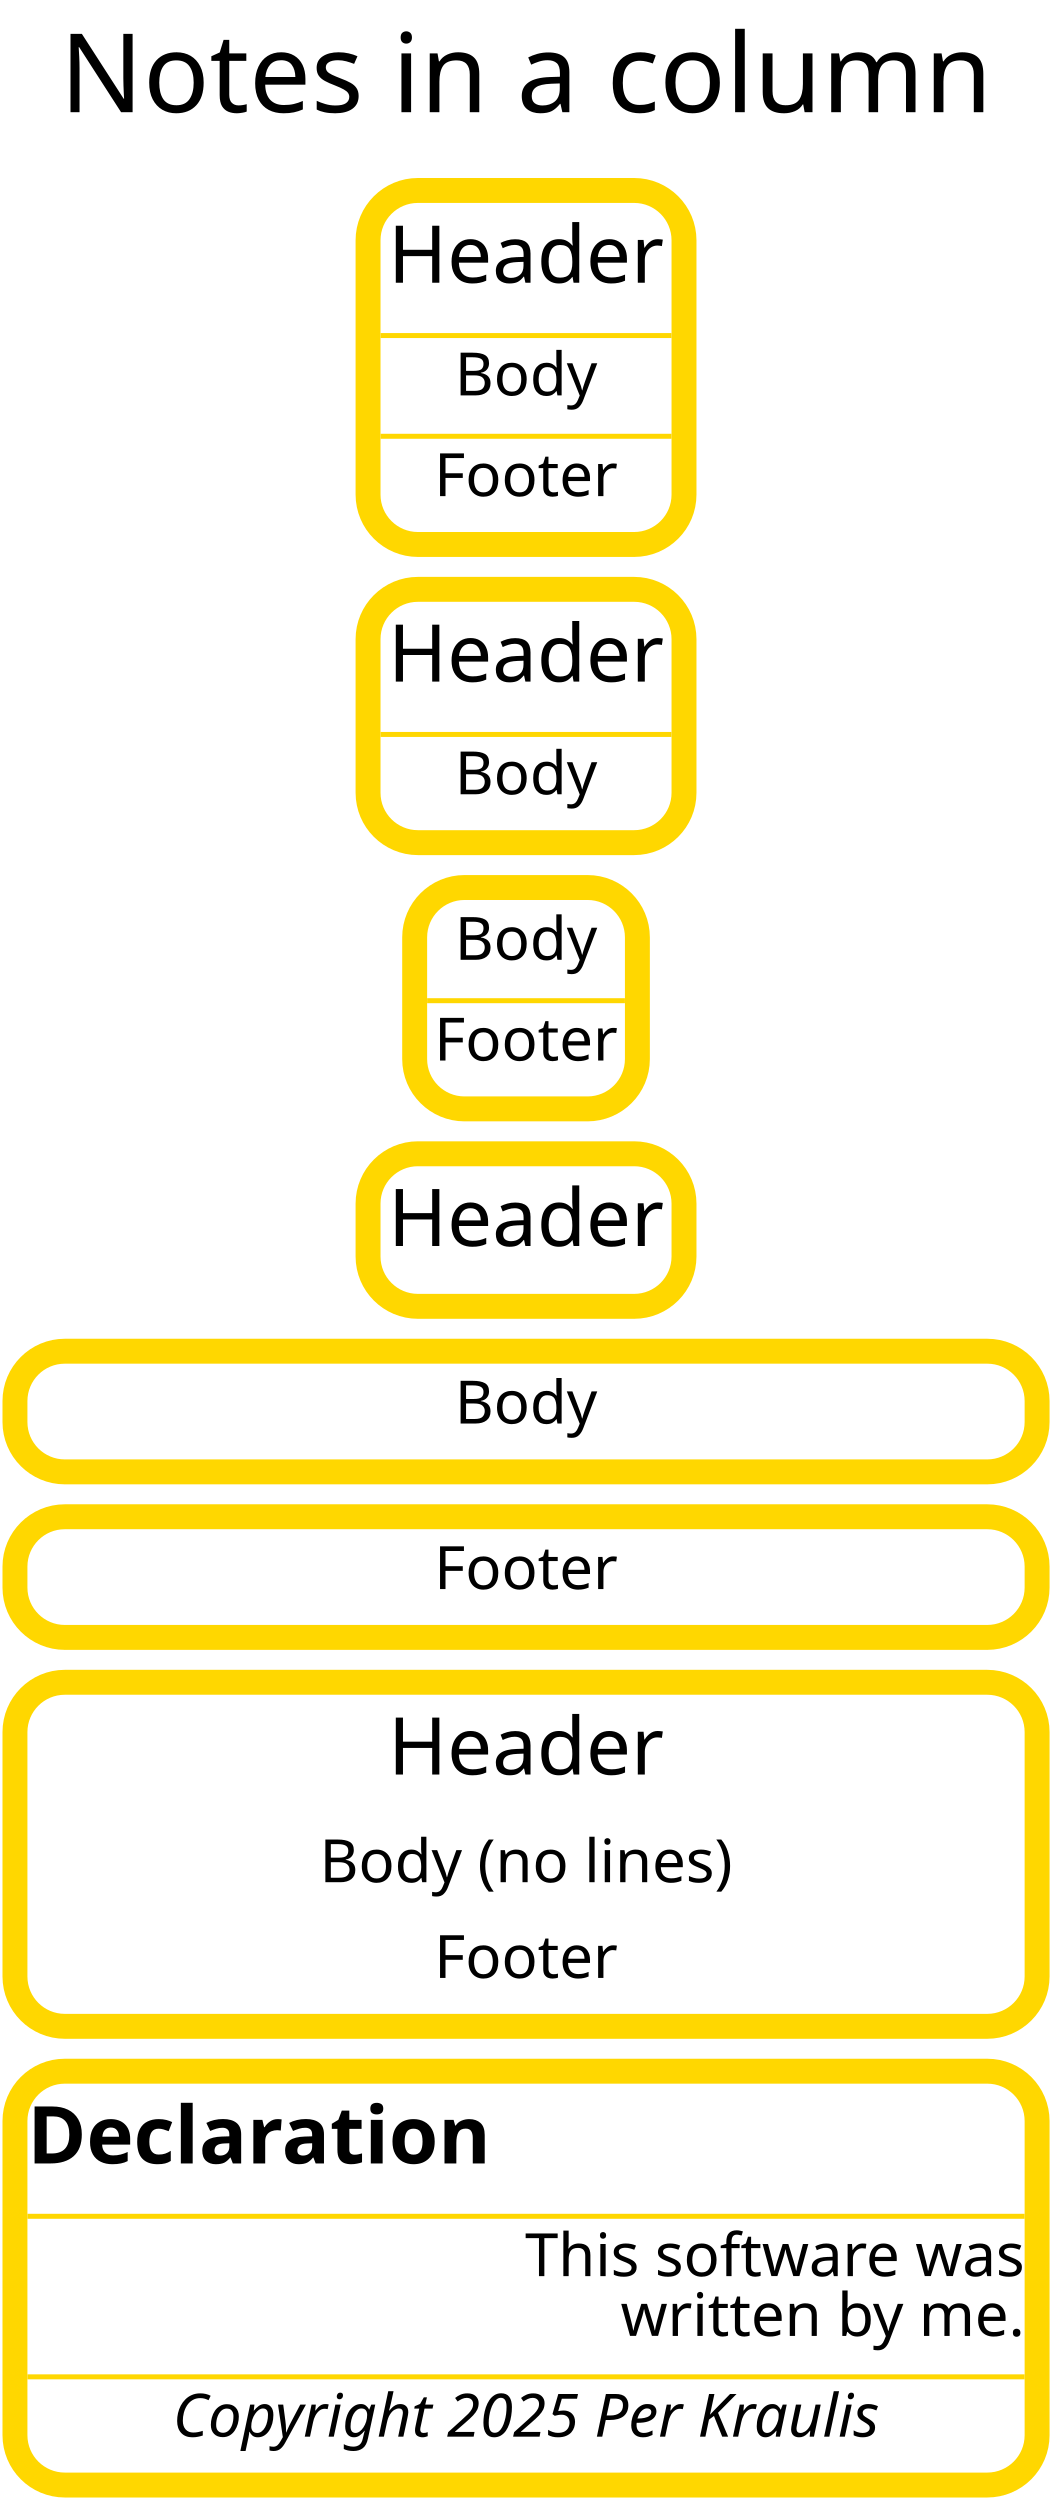
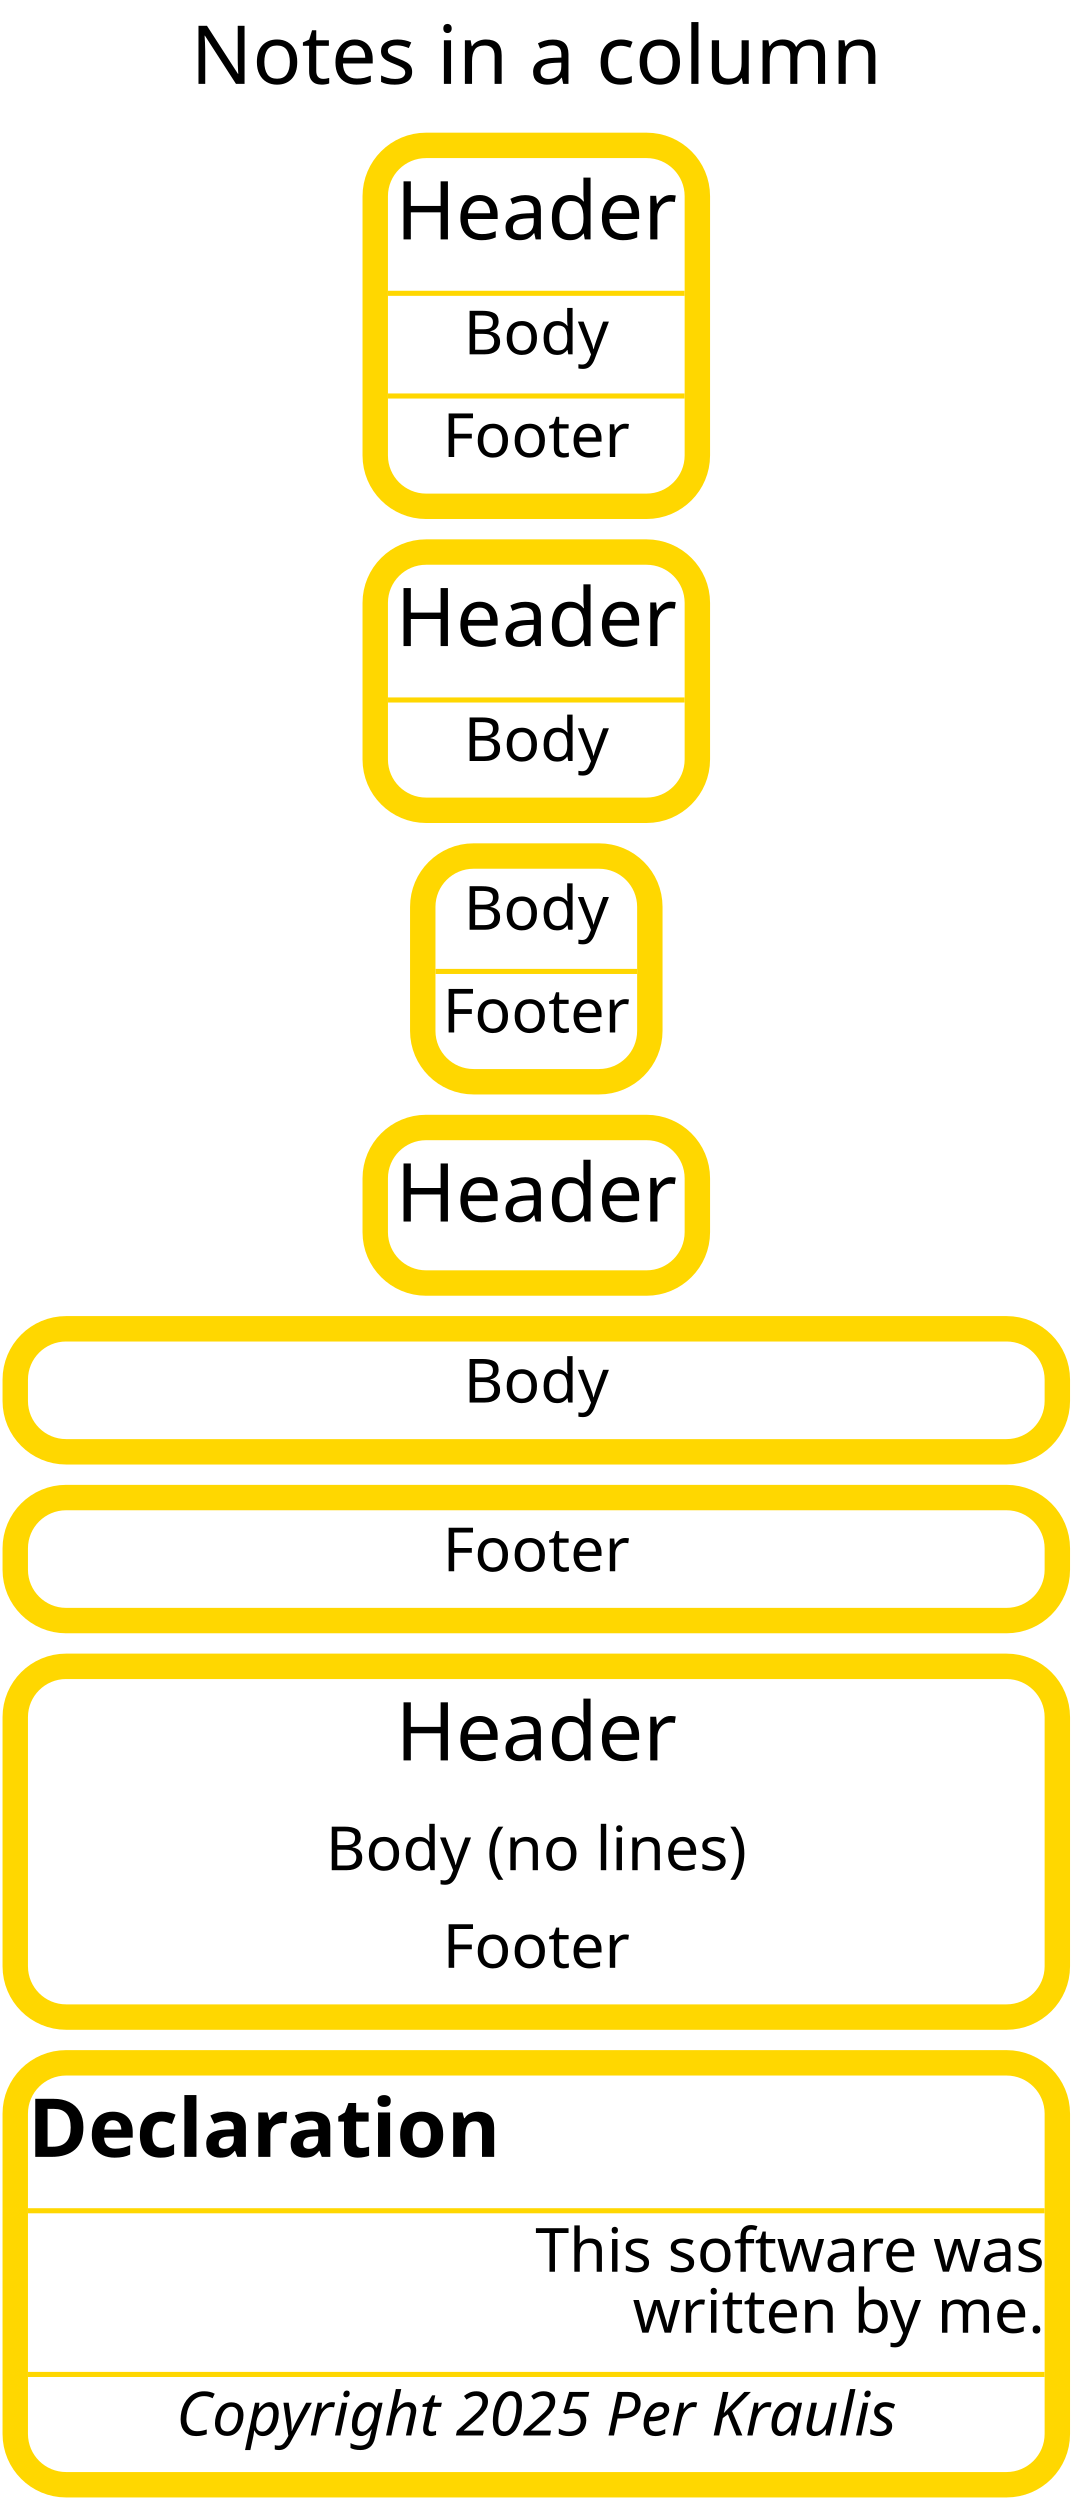
- <svg xmlns="http://www.w3.org/2000/svg" width="211" height="501.4" viewBox="0 0 211 501.4" transform="translate(0.5, 0.5)">
+ <svg xmlns="http://www.w3.org/2000/svg" width="211" height="491.8" viewBox="0 0 211 491.8" transform="translate(0.5, 0.5)">
  <g class="layout">
-     <g fill="black" font-family="sans-serif" font-size="22" text-anchor="middle" transform="translate(4.785,0)">
-       <text y="22" x="100.215">Notes in a column</text>
+     <g fill="black" font-family="sans-serif" font-size="16" text-anchor="middle" transform="translate(32.116,0)">
+       <text y="16" x="72.884">Notes in a column</text>
    </g>
-     <g transform="translate(70.816,35.2)">
+     <g transform="translate(70.816,25.6)">
      <g class="layout">
        <g transform="translate(0,0)">
          <rect x="2.5" y="2.5" width="63.368" height="71" stroke="gold" fill="none" class="frame" rx="10" ry="10" stroke-width="5" />
        </g>
        <g transform="translate(5,5)">
          <g>
            <g fill="black" font-family="sans-serif" font-size="16" text-anchor="middle" transform="translate(0,0)">
              <text y="16" x="29.184">Header</text>
            </g>
            <g fill="black" font-family="sans-serif" font-size="12" text-anchor="middle" transform="translate(13.281,26.6)">
              <text y="12" x="15.903">Body</text>
            </g>
            <g fill="black" font-family="sans-serif" font-size="12" text-anchor="middle" transform="translate(9.348,46.8)">
              <text y="12" x="19.836">Footer</text>
            </g>
            <line x1="0" y1="26.6" x2="58.368" y2="26.6" stroke="gold" stroke-width="1" />
            <line x1="0" y1="46.8" x2="58.368" y2="46.8" stroke="gold" stroke-width="1" />
          </g>
        </g>
      </g>
    </g>
-     <g transform="translate(70.816,115.2)">
+     <g transform="translate(70.816,105.6)">
      <g class="layout">
        <g transform="translate(0,0)">
          <rect x="2.5" y="2.5" width="63.368" height="50.8" stroke="gold" fill="none" class="frame" rx="10" ry="10" stroke-width="5" />
        </g>
        <g transform="translate(5,5)">
          <g>
            <g fill="black" font-family="sans-serif" font-size="16" text-anchor="middle" transform="translate(0,0)">
              <text y="16" x="29.184">Header</text>
            </g>
            <g fill="black" font-family="sans-serif" font-size="12" text-anchor="middle" transform="translate(13.281,26.6)">
              <text y="12" x="15.903">Body</text>
            </g>
            <line x1="0" y1="26.6" x2="58.368" y2="26.6" stroke="gold" stroke-width="1" />
          </g>
        </g>
      </g>
    </g>
-     <g transform="translate(80.164,175)">
+     <g transform="translate(80.164,165.4)">
      <g class="layout">
        <g transform="translate(0,0)">
          <rect x="2.5" y="2.5" width="44.672" height="44.4" stroke="gold" fill="none" class="frame" rx="10" ry="10" stroke-width="5" />
        </g>
        <g transform="translate(5,5)">
          <g>
            <g fill="black" font-family="sans-serif" font-size="12" text-anchor="middle" transform="translate(3.933,0)">
              <text y="12" x="15.903">Body</text>
            </g>
            <g fill="black" font-family="sans-serif" font-size="12" text-anchor="middle" transform="translate(0,20.2)">
              <text y="12" x="19.836">Footer</text>
            </g>
            <line x1="0" y1="20.2" x2="39.672" y2="20.2" stroke="gold" stroke-width="1" />
          </g>
        </g>
      </g>
    </g>
-     <g transform="translate(70.816,228.4)">
+     <g transform="translate(70.816,218.8)">
      <g class="layout">
        <g transform="translate(0,0)">
          <rect x="2.5" y="2.5" width="63.368" height="30.6" stroke="gold" fill="none" class="frame" rx="10" ry="10" stroke-width="5" />
        </g>
        <g transform="translate(5,5)">
          <g>
            <g fill="black" font-family="sans-serif" font-size="16" text-anchor="middle" transform="translate(0,0)">
              <text y="16" x="29.184">Header</text>
            </g>
          </g>
        </g>
      </g>
    </g>
-     <g transform="translate(0,268)">
+     <g transform="translate(0,258.4)">
      <g class="layout">
        <g transform="translate(0,0)">
          <rect x="2.5" y="2.5" width="205" height="24.2" stroke="gold" fill="none" class="frame" rx="10" ry="10" stroke-width="5" />
        </g>
        <g transform="translate(5,5)">
          <g>
            <g fill="black" font-family="sans-serif" font-size="12" text-anchor="middle" transform="translate(84.097,0)">
              <text y="12" x="15.903">Body</text>
            </g>
          </g>
        </g>
      </g>
    </g>
-     <g transform="translate(0,301.2)">
+     <g transform="translate(0,291.6)">
      <g class="layout">
        <g transform="translate(0,0)">
          <rect x="2.5" y="2.5" width="205" height="24.2" stroke="gold" fill="none" class="frame" rx="10" ry="10" stroke-width="5" />
        </g>
        <g transform="translate(5,5)">
          <g>
            <g fill="black" font-family="sans-serif" font-size="12" text-anchor="middle" transform="translate(80.164,0)">
              <text y="12" x="19.836">Footer</text>
            </g>
          </g>
        </g>
      </g>
    </g>
-     <g transform="translate(0,334.4)">
+     <g transform="translate(0,324.8)">
      <g class="layout">
        <g transform="translate(0,0)">
          <rect x="2.5" y="2.5" width="205" height="69" stroke="gold" fill="none" class="frame" rx="10" ry="10" stroke-width="5" />
        </g>
        <g transform="translate(5,5)">
          <g>
            <g fill="black" font-family="sans-serif" font-size="16" text-anchor="middle" transform="translate(70.816,0)">
              <text y="16" x="29.184">Header</text>
            </g>
            <g fill="black" font-family="sans-serif" font-size="12" text-anchor="middle" transform="translate(54,25.6)">
              <text y="12" x="46">Body (no lines)</text>
            </g>
            <g fill="black" font-family="sans-serif" font-size="12" text-anchor="middle" transform="translate(80.164,44.8)">
              <text y="12" x="19.836">Footer</text>
            </g>
          </g>
        </g>
      </g>
    </g>
-     <g transform="translate(0,412.4)">
+     <g transform="translate(0,402.8)">
      <g class="layout">
        <g transform="translate(0,0)">
          <rect x="2.5" y="2.5" width="205" height="83" stroke="gold" fill="none" class="frame" rx="10" ry="10" stroke-width="5" />
        </g>
        <g transform="translate(5,5)">
          <g>
            <g fill="black" font-family="sans-serif" font-size="16" font-weight="bold" transform="translate(0,0)">
              <text y="16">Declaration</text>
            </g>
            <g fill="black" font-family="sans-serif" font-size="12" text-anchor="end" transform="translate(91.358,26.6)">
              <text y="12" x="108.642">This software was</text>
              <text y="24" x="108.642">written by me.</text>
            </g>
            <g fill="black" font-family="sans-serif" font-size="12" font-style="italic" text-anchor="middle" transform="translate(18.376,58.8)">
              <text y="12" x="81.624">Copyright 2025 Per Kraulis</text>
            </g>
            <line x1="0" y1="26.6" x2="200" y2="26.6" stroke="gold" stroke-width="1" />
            <line x1="0" y1="58.8" x2="200" y2="58.8" stroke="gold" stroke-width="1" />
          </g>
        </g>
      </g>
    </g>
  </g>
</svg>
